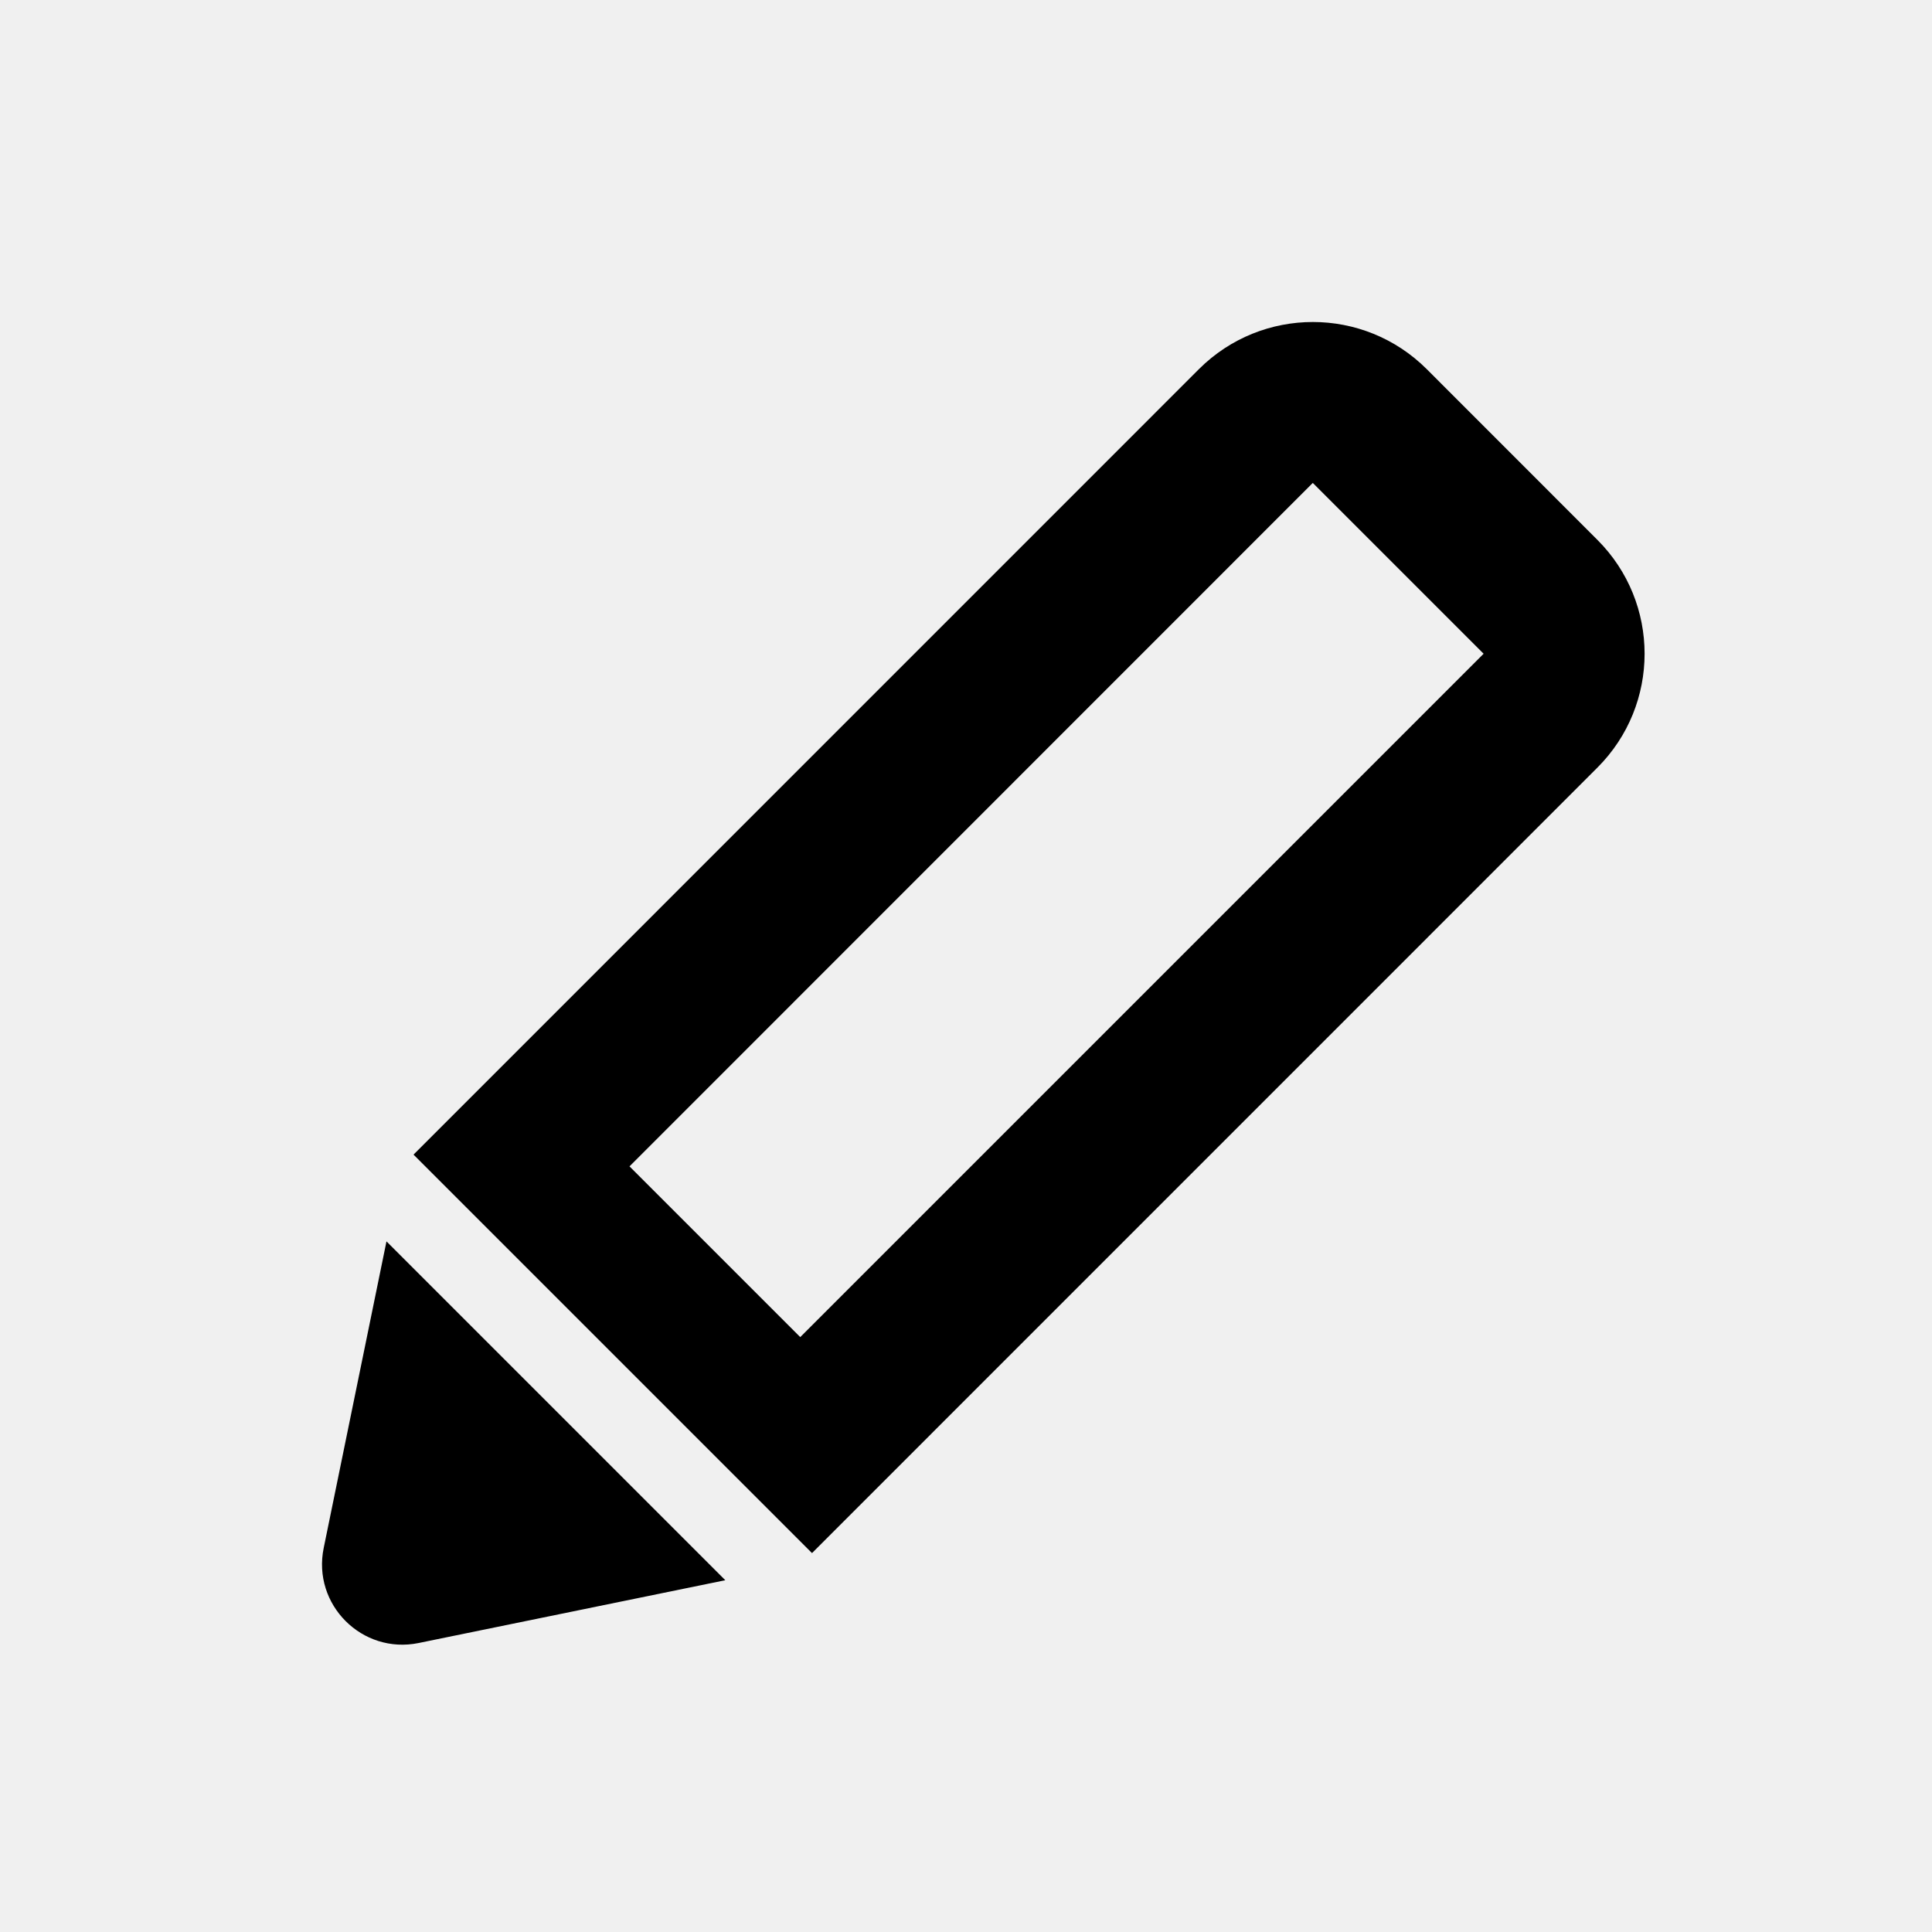
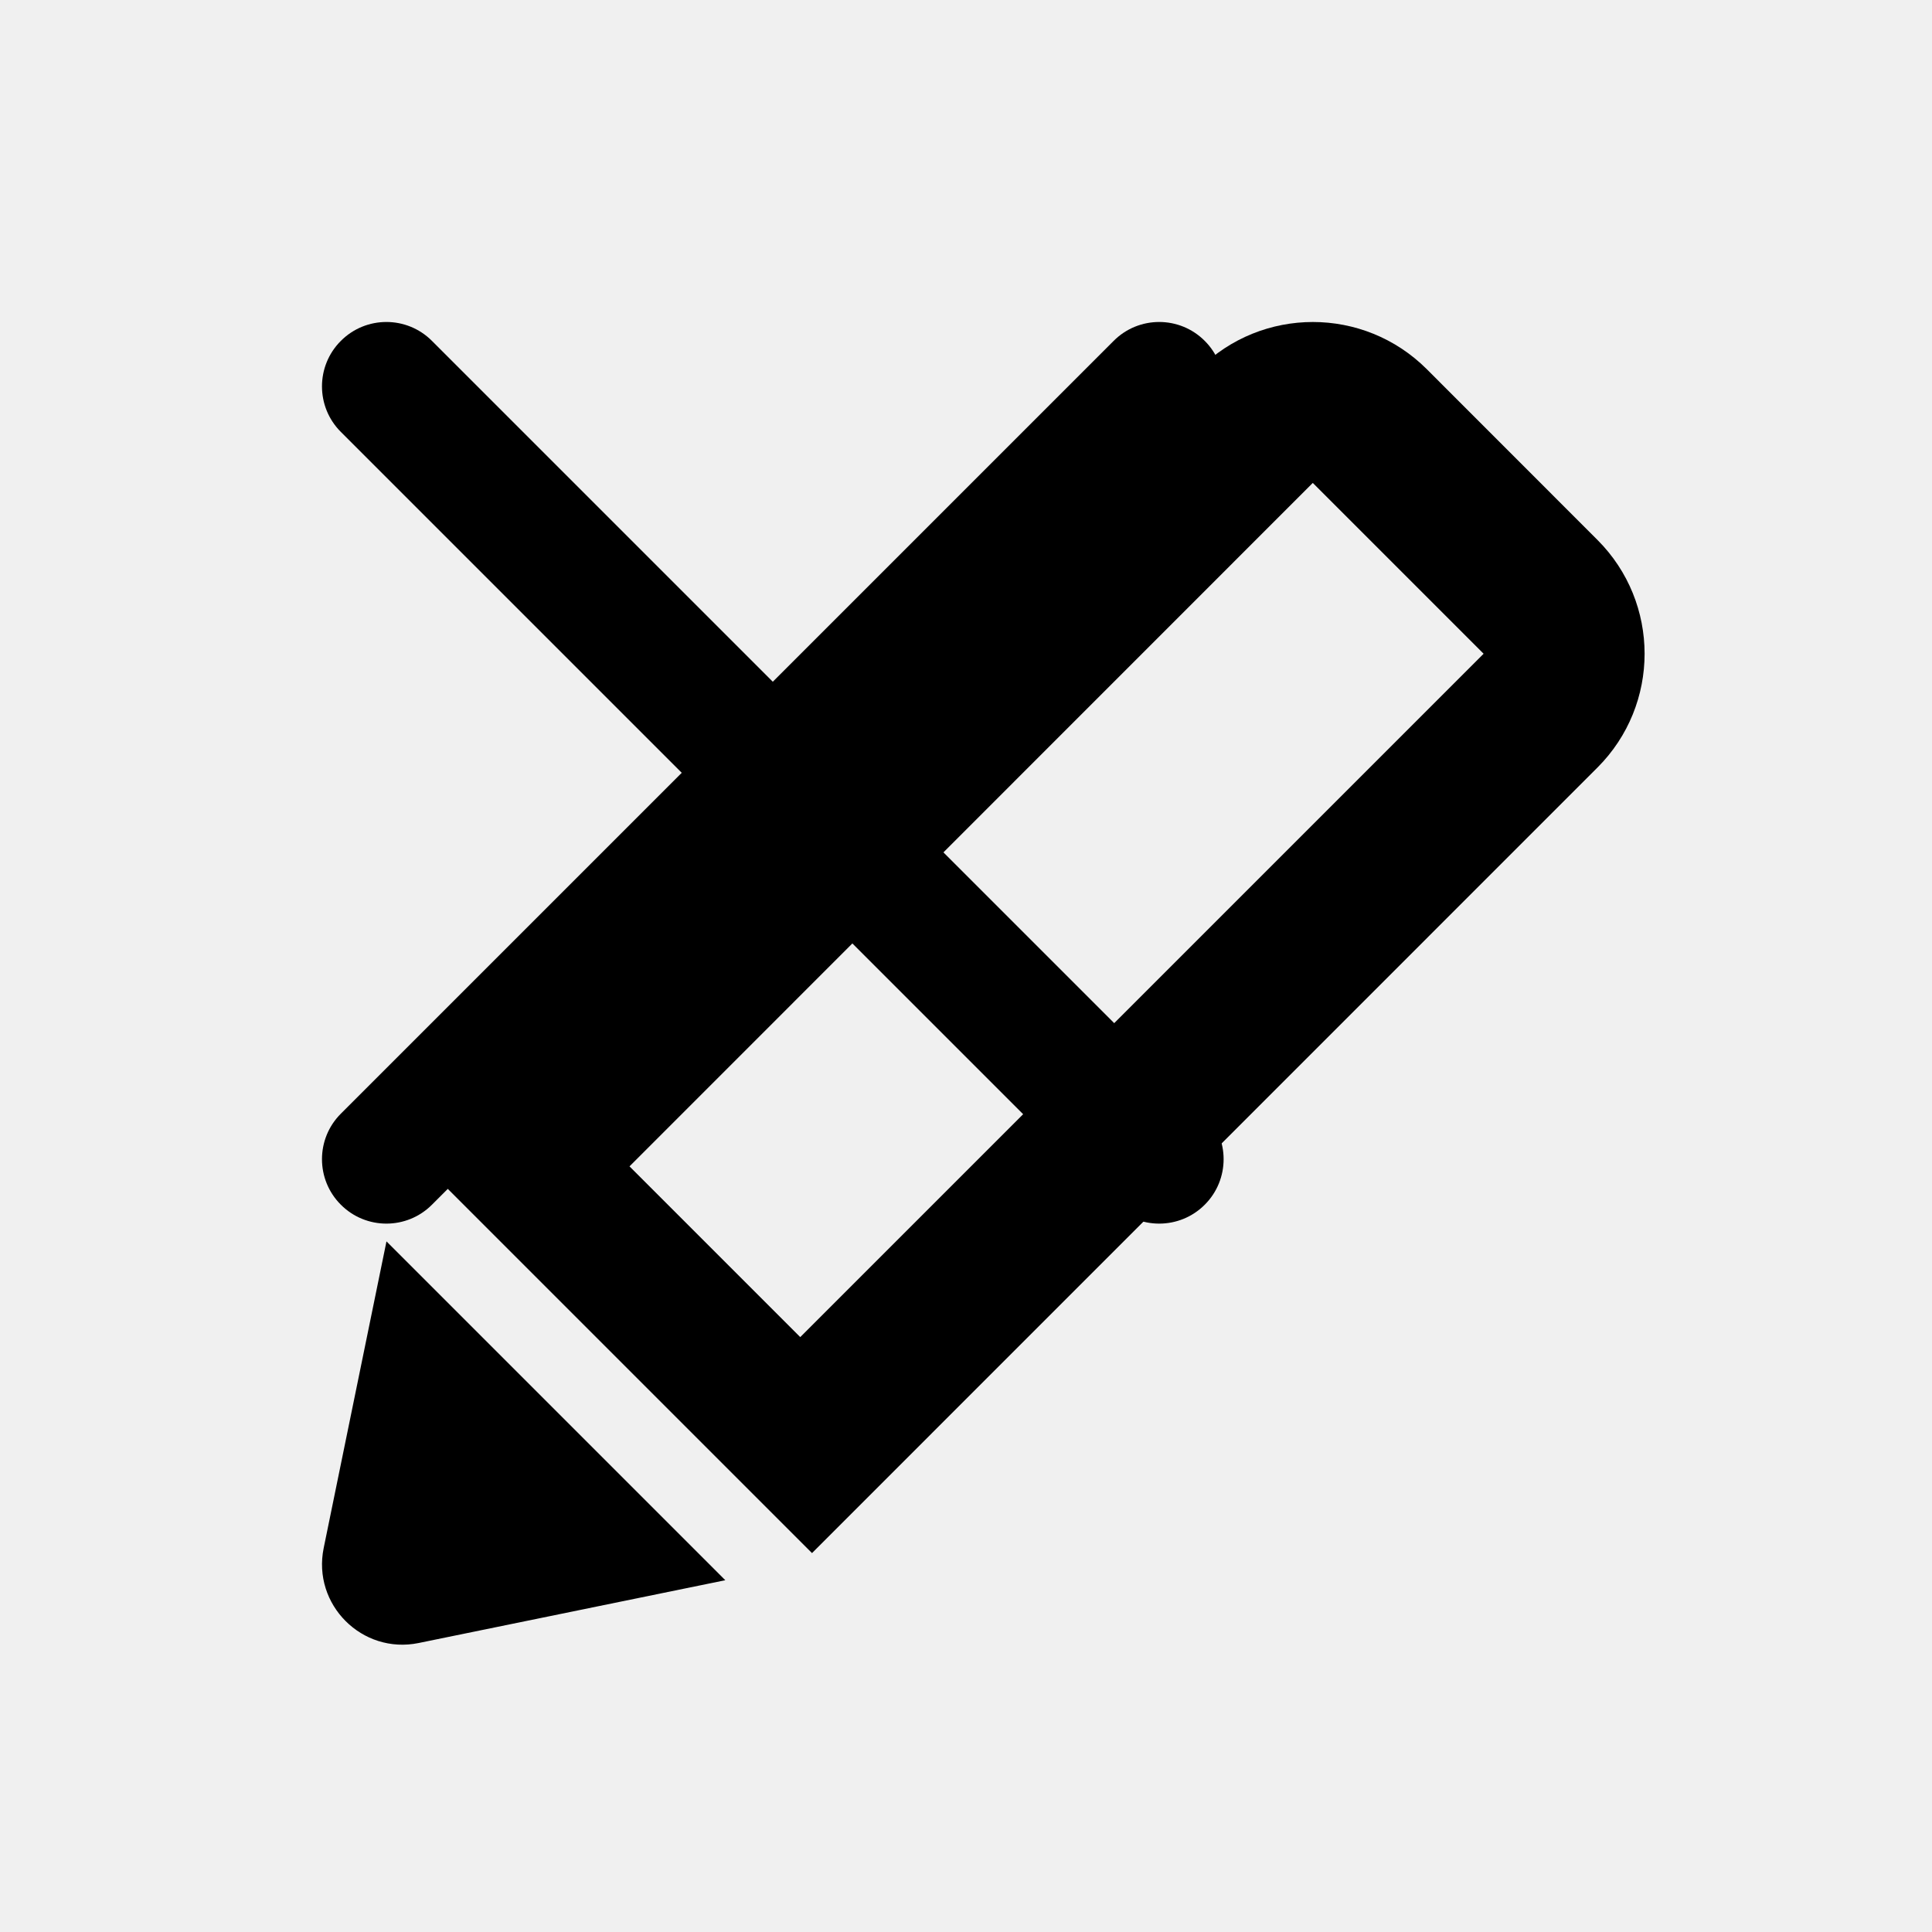
<svg xmlns="http://www.w3.org/2000/svg" viewBox="0 0 30 30" fill="currentColor">
+   <svg id="close-icon" width="24" height="24" viewBox="0 0 24 24">
+     <path fill-rule="evenodd" clip-rule="evenodd" d="M10.586 12L5.293 6.707C4.902 6.317 4.902 5.683 5.293 5.293C5.683 4.902 6.317 4.902 6.707 5.293L12 10.586L17.293 5.293C17.683 4.902 18.317 4.902 18.707 5.293C19.098 5.683 19.098 6.317 18.707 6.707L13.414 12L18.707 17.293C19.098 17.683 19.098 18.317 18.707 18.707C18.317 19.098 17.683 19.098 17.293 18.707L12 13.414L6.707 18.707C6.317 19.098 5.683 19.098 5.293 18.707C4.902 18.317 4.902 17.683 5.293 17.293L10.586 12Z" fill="currentColor" />
+   </svg>
  <symbol id="three_dots" viewBox="0 0 24 24">
    <path fill-rule="evenodd" clip-rule="evenodd" d="M5 14C6.105 14 7 13.105 7 12C7 10.895 6.105 10 5 10C3.895 10 3 10.895 3 12C3 13.105 3.895 14 5 14ZM12 14C13.105 14 14 13.105 14 12C14 10.895 13.105 10 12 10C10.895 10 10 10.895 10 12C10 13.105 10.895 14 12 14ZM21 12C21 13.105 20.105 14 19 14C17.895 14 17 13.105 17 12C17 10.895 17.895 10 19 10C20.105 10 21 10.895 21 12Z" fill="currentColor" />
  </symbol>
  <svg id="pencil-colorless" viewBox="0 0 24 24">
    <path fill-rule="evenodd" clip-rule="evenodd" d="M7.82 14.489L9.941 16.61L18.43 8.121L16.309 6H16.307L7.82 14.489ZM17.723 4.585L19.844 6.707C20.625 7.488 20.625 8.754 19.844 9.535L10.087 19.293L5.137 14.343L14.894 4.585C15.285 4.195 15.797 4 16.309 4C16.82 4 17.332 4.195 17.723 4.585ZM5.201 20.41C4.498 20.554 3.877 19.933 4.021 19.23L4.801 15.421L9.01 19.63L5.201 20.41Z" fill="currentColor" />
  </svg>
  <symbol id="pencil-logo">
    <path d="M4.02 19.23a1 1 0 001.18 1.18l3.81-.78-4.21-4.21-.78 3.81zM19.844 6.707l-2.12-2.122A1.997 1.997 0 0016.308 4c-.512 0-1.024.195-1.415.585l-9.757 9.758 4.95 4.95 9.757-9.758a2 2 0 000-2.828z" fill="currentColor" fillRule="evenodd" />
  </symbol>
  <symbol id="google-logo" viewBox="0 0 48 48">
    <path fill="#EA4335" d="M24 9.5c3.54 0 6.71 1.22 9.21 3.6l6.85-6.85C35.9 2.38 30.47 0 24 0 14.62 0 6.51 5.38 2.56 13.22l7.98 6.19C12.43 13.72 17.74 9.5 24 9.5z" />
    <path fill="#4285F4" d="M46.98 24.55c0-1.57-.15-3.09-.38-4.55H24v9.02h12.94c-.58 2.96-2.26 5.48-4.78 7.18l7.73 6c4.51-4.18 7.09-10.36 7.09-17.65z" />
    <path fill="#FBBC05" d="M10.53 28.59c-.48-1.45-.76-2.99-.76-4.59s.27-3.14.76-4.59l-7.98-6.19C.92 16.46 0 20.12 0 24c0 3.88.92 7.54 2.56 10.78l7.97-6.19z" />
    <path fill="#34A853" d="M24 48c6.48 0 11.93-2.13 15.89-5.81l-7.73-6c-2.15 1.45-4.92 2.3-8.16 2.3-6.26 0-11.57-4.22-13.47-9.91l-7.98 6.19C6.51 42.62 14.62 48 24 48z" />
    <path fill="none" d="M0 0h48v48H0z" />
  </symbol>
  <symbol id="microsoft-logo">
    <path fill="#f25022" d="M1 1h9v9H1z" />
    <path fill="#00a4ef" d="M1 11h9v9H1z" />
    <path fill="#7fba00" d="M11 1h9v9h-9z" />
    <path fill="#ffb900" d="M11 11h9v9h-9z" />
  </symbol>
  <symbol id="apple-logo" fill="none">
    <path d="M13.498 9.667a3.86 3.86 0 0 1 1.838-3.238 3.951 3.951 0 0 0-3.113-1.683c-1.31-.138-2.58.784-3.247.784-.68 0-1.708-.77-2.814-.748A4.146 4.146 0 0 0 2.673 6.91c-1.508 2.611-.383 6.45 1.062 8.56.723 1.034 1.567 2.189 2.673 2.148 1.082-.045 1.486-.69 2.792-.69 1.293 0 1.672.69 2.8.664 1.161-.02 1.893-1.039 2.59-2.082a8.55 8.55 0 0 0 1.184-2.412 3.73 3.73 0 0 1-2.276-3.431ZM11.367 3.358a3.8 3.8 0 0 0 .87-2.723A3.866 3.866 0 0 0 9.734 1.93a3.616 3.616 0 0 0-.892 2.621c.98.01 1.91-.43 2.524-1.193Z" fill="#000" />
  </symbol>
  <symbol id="slack-logo" viewBox="70 70 130 130">
    <style>.st0{fill:#e01e5a}.st1{fill:#36c5f0}.st2{fill:#2eb67d}.st3{fill:#ecb22e}</style>
    <path class="st0" d="M99.4 151.2c0 7.1-5.8 12.9-12.9 12.9-7.1 0-12.9-5.8-12.9-12.9 0-7.1 5.8-12.9 12.9-12.9h12.9v12.9zM105.9 151.2c0-7.1 5.8-12.9 12.9-12.9s12.9 5.8 12.9 12.9v32.3c0 7.1-5.8 12.9-12.9 12.9s-12.9-5.8-12.9-12.9v-32.3z" />
    <path class="st1" d="M118.8 99.4c-7.1 0-12.9-5.8-12.9-12.9 0-7.1 5.8-12.9 12.9-12.9s12.9 5.8 12.9 12.9v12.9h-12.9zM118.8 105.9c7.1 0 12.9 5.8 12.9 12.9s-5.8 12.9-12.9 12.9H86.5c-7.1 0-12.9-5.8-12.9-12.9s5.8-12.9 12.9-12.9h32.3z" />
    <path class="st2" d="M170.6 118.8c0-7.1 5.8-12.9 12.9-12.9 7.1 0 12.9 5.8 12.9 12.9s-5.8 12.9-12.9 12.9h-12.9v-12.9zM164.1 118.8c0 7.1-5.8 12.9-12.9 12.9-7.1 0-12.9-5.8-12.9-12.9V86.5c0-7.1 5.8-12.9 12.9-12.9 7.1 0 12.9 5.8 12.9 12.9v32.3z" />
    <path class="st3" d="M151.2 170.6c7.1 0 12.9 5.8 12.9 12.9 0 7.1-5.8 12.9-12.9 12.9-7.1 0-12.9-5.8-12.9-12.9v-12.9h12.9zM151.2 164.1c-7.1 0-12.9-5.8-12.9-12.9 0-7.1 5.8-12.9 12.9-12.9h32.3c7.1 0 12.9 5.8 12.9 12.9 0 7.1-5.8 12.9-12.9 12.9h-32.3z" />
  </symbol>
  <symbol id="Loupe" viewBox="0 0 24 24">
    <path d="M16.436 15.085l3.94 4.01a1 1 0 01-1.425 1.402l-3.938-4.006a7.5 7.5 0 111.423-1.406zM10.5 16a5.5 5.5 0 100-11 5.5 5.5 0 000 11z" fill="currentColor" fillRule="evenodd" />
  </symbol>
  <symbol id="AddIcon" viewBox="0 0 24 24">
    <path d="M12 3C11.448 3 11 3.448 11 4V11L4 11C3.448 11 3 11.448 3 12C3 12.552 3.448 13 4 13H11V20C11 20.552 11.448 21 12 21C12.552 21 13 20.552 13 20V13H20C20.552 13 21 12.552 21 12C21 11.448 20.552 11 20 11L13 11V4C13 3.448 12.552 3 12 3Z" fill="currentColor" />
  </symbol>
  <symbol id="CloseIcon" viewBox="0 0 24 24">
    <path fill-rule="evenodd" clip-rule="evenodd" d="M10.586 12L5.293 6.707C4.902 6.317 4.902 5.683 5.293 5.293C5.683 4.902 6.317 4.902 6.707 5.293L12 10.586L17.293 5.293C17.683 4.902 18.317 4.902 18.707 5.293C19.098 5.683 19.098 6.317 18.707 6.707L13.414 12L18.707 17.293C19.098 17.683 19.098 18.317 18.707 18.707C18.317 19.098 17.683 19.098 17.293 18.707L12 13.414L6.707 18.707C6.317 19.098 5.683 19.098 5.293 18.707C4.902 18.317 4.902 17.683 5.293 17.293L10.586 12Z" fill="currentColor" />
  </symbol>
  <symbol id="Complain" viewBox="0 0 20 20">
    <path d="M1 12.4V3.156C1 2.517 1.403 2 1.9 2h.7a2 2 0 0 1 2 2v7.556a2 2 0 0 1-2 2h-.7c-.497 0-.9-.518-.9-1.156ZM16.883 12.286H13.5a.563.563 0 0 0-.494.282.561.561 0 0 0-.007.567l1.193 2.143c.262.47.289 1.021.075 1.514a1.703 1.703 0 0 1-1.16.981l-.842.21a.572.572 0 0 1-.564-.172l-4.567-5.063a2.852 2.852 0 0 1-.735-1.91v-5.98A2.864 2.864 0 0 1 9.262 2h5.698c1.286 0 2.422.865 2.761 2.102L18.944 9.7a2.116 2.116 0 0 1-2.061 2.585Z" fill="currentColor" />
  </symbol>
  <symbol id="Promote" viewBox="0 0 20 20">
    <path d="M20 5.472c0-1.393-.497-2.786-1.59-3.88C17.316.497 15.924 0 14.533 0c-1.591 0-3.182.696-4.374 1.89L8.17 4.377c-.198-.1-.497-.199-.696-.199-1.192 0-2.485.597-3.678 1.791-.894.895-3.578 4.377-3.578 4.377-.554.555-.001 1.817 1.093 1.393l2.784-.995 1.384 2.289-1.786 1.787a.847.847 0 1 0 1.197 1.197l1.79-1.79 2.683 1.392-1.093 3.184c-.205 1.094 1.015 1.47 1.49.994 0 0 3.48-2.686 4.375-3.581 1.093-1.194 1.69-2.487 1.79-3.581 0-.299 0-.498-.1-.796l2.187-1.89C19.304 8.654 20 7.062 20 5.471Zm-6.163 3.183a2.462 2.462 0 0 1-2.486-2.487 2.462 2.462 0 0 1 2.486-2.487 2.462 2.462 0 0 1 2.485 2.487 2.462 2.462 0 0 1-2.485 2.487Z" fill="currentColor" />
  </symbol>
  <symbol id="Star" viewBox="0 0 32 32">
    <path d="M31.547 12a.848.848 0 00-.677-.577l-9.427-1.376-4.224-8.532a.847.847 0 00-1.516 0l-4.218 8.534-9.427 1.355a.847.847 0 00-.467 1.467l6.823 6.664-1.612 9.375a.847.847 0 001.23.893l8.428-4.434 8.432 4.432a.847.847 0 001.229-.894l-1.615-9.373 6.822-6.665a.845.845 0 00.214-.869z" />
  </symbol>
  <symbol id="ShareAd" viewBox="0 0 18 20">
    <path fill-rule="evenodd" clip-rule="evenodd" d="M14.319 7.2C16.352 7.2 18 5.588 18 3.6S16.352 0 14.32 0c-2.034 0-3.682 1.612-3.682 3.6 0 .116.005.231.016.344L5.925 7.145A3.72 3.72 0 0 0 3.682 6.4C1.648 6.4 0 8.012 0 10s1.648 3.6 3.682 3.6a3.72 3.72 0 0 0 2.243-.745l4.728 3.2a3.557 3.557 0 0 0-.016.345c0 1.988 1.648 3.6 3.682 3.6C16.352 20 18 18.388 18 16.4s-1.648-3.6-3.681-3.6a3.713 3.713 0 0 0-2.605 1.055L7.263 10.84a3.533 3.533 0 0 0 0-1.682l4.452-3.014A3.712 3.712 0 0 0 14.319 7.2Z" fill="currentColor" />
  </symbol>
  <symbol id="ThisMyBull" viewBox="0 0 20 20">
    <path fill-rule="evenodd" clip-rule="evenodd" d="M14.748 4.348c0 2.401-1.902 4.348-4.249 4.348-2.347 0-4.249-1.947-4.249-4.348S8.152 0 10.5 0c2.346 0 4.248 1.947 4.248 4.348ZM18.601 15.224c1.35 2.391-.94 4.776-3.64 4.776H6.039c-2.698 0-4.989-2.385-3.64-4.776 1.616-2.863 4.64-4.79 8.102-4.79 3.463 0 6.486 1.927 8.101 4.79Z" fill="currentColor" />
  </symbol>
  <symbol id="CrossBtn" viewBox="0 0 16 16">
    <path fill-rule="evenodd" clip-rule="evenodd" d="M1.707.293A1 1 0 0 0 .293 1.707L6.586 8 .293 14.293a1 1 0 1 0 1.414 1.414L8 9.414l6.293 6.293a1 1 0 0 0 1.414-1.414L9.414 8l6.293-6.293A1 1 0 0 0 14.293.293L8 6.586 1.707.293z" fill="currentColor" />
  </symbol>
  <symbol id="Verified" viewBox="0 0 20 20" className="css-xylcl3 e1eg0jax1">
    <defs>
      <linearGradient id="official_svg__a" x1="0%" x2="100%" y1="0%" y2="100%">
        <stop offset="0%" stop-color="#3EA4FF" />
        <stop offset="100%" stop-color="#00C3FF" />
      </linearGradient>
    </defs>
    <g fill="none" fill-rule="evenodd">
      <path fill="url(#official_svg__a)" fill-rule="nonzero" d="m11.357.535.095.095 1.068 1.142c.391.42.945.649 1.518.63l1.563-.054a1.987 1.987 0 0 1 2.052 1.918V4.4L17.6 5.963a1.98 1.98 0 0 0 .63 1.518l1.14 1.069c.801.749.844 2.006.095 2.807l-.046.048-1.19 1.115a1.98 1.98 0 0 0-.63 1.518l.053 1.563a1.98 1.98 0 0 1-.527 1.415l-.12.118c-.336.307-.78.5-1.27.518H15.6l-1.563-.053a1.98 1.98 0 0 0-1.518.63L11.45 19.37a1.986 1.986 0 0 1-2.807.095l-.095-.095-1.068-1.142a1.984 1.984 0 0 0-1.518-.63l-1.563.054a1.977 1.977 0 0 1-1.277-.41l-.129-.11-.12-.12a1.973 1.973 0 0 1-.525-1.278V15.6l.053-1.563a1.98 1.98 0 0 0-.63-1.518L.63 11.45a1.986 1.986 0 0 1-.095-2.807l.095-.095L1.772 7.48c.42-.391.649-.945.63-1.518L2.347 4.4a1.987 1.987 0 0 1 1.918-2.052H4.4l1.563.053a1.98 1.98 0 0 0 1.518-.63L8.55.63a1.986 1.986 0 0 1 2.807-.095z" />
      <path fill="#FFF" d="M14.658 7.148c.04.343-.06.687-.277.955l-4.189 5.186a1.33 1.33 0 0 1-1.743.282l-2.513-1.595a1.288 1.288 0 0 1-.393-1.792c.4-.604 1.21-.776 1.82-.387l1.511.96 3.446-4.268a1.331 1.331 0 0 1 1.85-.207c.273.211.449.524.488.866z" />
    </g>
  </symbol>
  <symbol id="Info" viewBox="0 0 20 20">
    <path fill="currentColor" fill-rule="evenodd" d="M10 20c5.523 0 10-4.477 10-10S15.523 0 10 0 0 4.477 0 10s4.477 10 10 10zm.143-16.5a1.5 1.5 0 1 0 .001 3.001 1.5 1.5 0 0 0-.001-3.001zm-.607 4.498c.546-.002 1.101.188 1.508.598.41.41.601.976.599 1.545v.006a3.338 3.338 0 0 1-.262 1.242l-.682 1.704-.133.332c-.068.17-.088.3-.088.386a.33.33 0 0 0 .02.13.084.084 0 0 0 .018.032c.005.005.011.01.023.014.015.005.05.015.116.016.156.002.523-.09.99-.528.36-.336.958-.424 1.39-.058.412.348.498 1.007.07 1.428-.755.742-1.606 1.153-2.453 1.157a2.165 2.165 0 0 1-1.556-.62c-.412-.414-.62-.984-.618-1.57a3.07 3.07 0 0 1 .232-1.13l.237-.595.58-1.446c.09-.227.116-.395.116-.5a.369.369 0 0 0-.017-.13l-.001-.003a.342.342 0 0 0-.092-.011h-.002c-.164-.002-.576.109-1.082.59-.358.34-.958.426-1.39.06-.412-.348-.496-1.005-.071-1.426.782-.776 1.666-1.215 2.546-1.223h.002z" clip-rule="evenodd" />
  </symbol>
  <symbol id="KebabMenu" viewBox="0 0 24 24">
    <path fill-rule="evenodd" clip-rule="evenodd" d="M4 5C4 4.448 4.448 4 5 4H7C7.552 4 8 4.448 8 5V7C8 7.552 7.552 8 7 8H5C4.448 8 4 7.552 4 7V5ZM4 11C4 10.448 4.448 10 5 10H7C7.552 10 8 10.448 8 11V13C8 13.552 7.552 14 7 14H5C4.448 14 4 13.552 4 13V11ZM11 4C10.448 4 10 4.448 10 5V7C10 7.552 10.448 8 11 8H13C13.552 8 14 7.552 14 7V5C14 4.448 13.552 4 13 4H11ZM10 11C10 10.448 10.448 10 11 10H13C13.552 10 14 10.448 14 11V13C14 13.552 13.552 14 13 14H11C10.448 14 10 13.552 10 13V11ZM17 4C16.448 4 16 4.448 16 5V7C16 7.552 16.448 8 17 8H19C19.552 8 20 7.552 20 7V5C20 4.448 19.552 4 19 4H17ZM16 11C16 10.448 16.448 10 17 10H19C19.552 10 20 10.448 20 11V13C20 13.552 19.552 14 19 14H17C16.448 14 16 13.552 16 13V11ZM5 16C4.448 16 4 16.448 4 17V19C4 19.552 4.448 20 5 20H7C7.552 20 8 19.552 8 19V17C8 16.448 7.552 16 7 16H5ZM10 17C10 16.448 10.448 16 11 16H13C13.552 16 14 16.448 14 17V19C14 19.552 13.552 20 13 20H11C10.448 20 10 19.552 10 19V17ZM17 16C16.448 16 16 16.448 16 17V19C16 19.552 16.448 20 17 20H19C19.552 20 20 19.552 20 19V17C20 16.448 19.552 16 19 16H17Z" fill="currentColor" />
  </symbol>
  <symbol id="Search" viewBox="0 0 24 24">
    <path d="M16.436 15.085l3.94 4.01a1 1 0 01-1.425 1.402l-3.938-4.006a7.5 7.5 0 111.423-1.406zM10.5 16a5.5 5.5 0 100-11 5.5 5.5 0 000 11z" fill="currentColor" fill-rule="evenodd" />
  </symbol>
  <symbol id="ArrowDown" viewBox="0 0 24 24">
    <path d="M11.293 16.707L4.222 9.636C3.831 9.246 3.831 8.612 4.222 8.222C4.612 7.831 5.246 7.831 5.636 8.222L12 14.586L18.364 8.222C18.755 7.831 19.388 7.831 19.778 8.222C20.169 8.612 20.169 9.246 19.778 9.636L12.707 16.707C12.317 17.098 11.683 17.098 11.293 16.707Z" fill="currentColor" />
  </symbol>
  <symbol id="Atlassian" viewBox="0 0 32 32">
    <path id="Vector" d="M10.902 15.2C10.792 15.055 10.574 14.982 10.392 14.982C10.247 15.018 10.101 15.127 10.029 15.273L4.065 27.236C3.92 27.491 4.029 27.818 4.283 27.927C4.356 27.964 4.429 28 4.502 28H12.829C13.011 28 13.229 27.891 13.302 27.709C15.047 24.109 13.956 18.473 10.902 15.2Z" />
    <path id="Vector_2" d="M27.956 27.236C27.847 27.018 16.756 4.836 16.502 4.291C16.429 4.145 16.283 4.036 16.102 4H16.065C15.883 4 15.701 4.109 15.592 4.291C12.574 9.055 12.247 14.8 14.683 19.673L18.683 27.709C18.756 27.891 18.938 28 19.156 28H27.483C27.774 28 27.992 27.782 27.992 27.491C27.992 27.382 27.992 27.309 27.956 27.236Z" />
  </symbol>
  <symbol id="Trello" viewBox="0 0 256 256">
    <defs>
      <linearGradient x1="50%" y1="0%" x2="50%" y2="100%" id="a">
        <stop stop-color="#0091E6" offset="0%" />
        <stop stop-color="#0079BF" offset="100%" />
      </linearGradient>
    </defs>
    <rect fill="url(#a)" width="256" height="256" rx="25" />
    <rect fill="#FFF" x="144.64" y="33.28" width="78.08" height="112" rx="12" />
    <rect fill="#FFF" x="33.28" y="33.28" width="78.08" height="176" rx="12" />
  </symbol>
  <symbol id="Plus" viewBox="0 0 24 24">
    <path d="M12 3C11.448 3 11 3.448 11 4V11L4 11C3.448 11 3 11.448 3 12C3 12.552 3.448 13 4 13H11V20C11 20.552 11.448 21 12 21C12.552 21 13 20.552 13 20V13H20C20.552 13 21 12.552 21 12C21 11.448 20.552 11 20 11L13 11V4C13 3.448 12.552 3 12 3Z" />
  </symbol>
  <symbol id="Trash" viewBox="0 0 24 24">
    <path d="M18 6L17.199 18.013C17.129 19.065 17.094 19.591 16.867 19.99C16.667 20.341 16.365 20.623 16.001 20.8C15.588 21 15.061 21 14.006 21H9.994C8.939 21 8.412 21 7.999 20.8C7.635 20.623 7.333 20.341 7.133 19.99C6.906 19.591 6.871 19.065 6.801 18.013L6 6M4 6H20M16 6L15.729 5.188C15.467 4.401 15.336 4.008 15.093 3.717C14.878 3.46 14.602 3.261 14.29 3.139C13.938 3 13.523 3 12.694 3H11.306C10.477 3 10.062 3 9.71 3.139C9.398 3.261 9.122 3.46 8.907 3.717C8.664 4.008 8.533 4.401 8.271 5.188L8 6M14 10V17M10 10V17" />
  </symbol>
  <symbol id="People" viewBox="0 0 24 24">
    <path d="M12 13C14.761 13 17 10.761 17 8C17 5.239 14.761 3 12 3C9.239 3 7 5.239 7 8C7 9.448 7.615 10.752 8.599 11.665C5.314 13.007 3 16.233 3 20C3 20.552 3.448 21 4 21H12C12.552 21 13 20.552 13 20C13 19.448 12.552 19 12 19H5.071C5.556 15.608 8.474 13 12 13ZM15 8C15 9.657 13.657 11 12 11C10.343 11 9 9.657 9 8C9 6.343 10.343 5 12 5C13.657 5 15 6.343 15 8Z" />
    <path d="M17 14C17 13.448 17.448 13 18 13C18.552 13 19 13.448 19 14V16H21C21.552 16 22 16.448 22 17C22 17.552 21.552 18 21 18H19V20C19 20.552 18.552 21 18 21C17.448 21 17 20.552 17 20V18H15C14.448 18 14 17.552 14 17C14 16.448 14.448 16 15 16H17V14Z" />
  </symbol>
  <symbol id="Castle" viewBox="0 0 24 24">
    <path d="M5 11C5 9.895 5.895 9 7 9H8H10H14H16H17C18.105 9 19 9.895 19 11V19C19 20.105 18.105 21 17 21H7C5.895 21 5 20.105 5 19V11ZM10 11H14H16H17V19H7V11H8H10ZM14 15C14 16.105 13.105 17 12 17C10.895 17 10 16.105 10 15C10 13.895 10.895 13 12 13C13.105 13 14 13.895 14 15Z" fill="currentColor" />
    <path d="M10.382 5.698C10.098 6.103 10 6.631 10 7V9H8V7C8 6.369 8.152 5.397 8.743 4.552C9.375 3.649 10.437 3 12 3C13.563 3 14.625 3.649 15.257 4.552C15.848 5.397 16 6.369 16 7V9H14V7C14 6.631 13.902 6.103 13.618 5.698C13.375 5.351 12.937 5 12 5C11.063 5 10.625 5.351 10.382 5.698Z" fill="currentColor" />
  </symbol>
  <symbol id="Pencil" viewBox="0 0 24 24">
    <path d="M7.82 14.489L9.941 16.61L18.43 8.121L16.309 6H16.307L7.82 14.489ZM17.723 4.585L19.844 6.707C20.625 7.488 20.625 8.754 19.844 9.535L10.087 19.293L5.137 14.343L14.894 4.585C15.285 4.195 15.797 4 16.309 4C16.82 4 17.332 4.195 17.723 4.585ZM5.201 20.41C4.498 20.554 3.877 19.933 4.021 19.23L4.801 15.421L9.01 19.63L5.201 20.41Z" fill="currentColor" />
  </symbol>
  <symbol id="QuestionMark" viewBox="0 0 48 48">
    <path fill-rule="evenodd" clip-rule="evenodd" d="M24 42C33.941 42 42 33.941 42 24C42 14.059 33.941 6 24 6C14.059 6 6 14.059 6 24C6 33.941 14.059 42 24 42ZM24 44C35.046 44 44 35.046 44 24C44 12.954 35.046 4 24 4C12.954 4 4 12.954 4 24C4 35.046 12.954 44 24 44Z" fill="#333333" />
    <path d="M31.663 12.303C33.689 13.868 35 16.23 35 19.29C35 22.811 33.046 25.244 30.81 26.735C29.283 27.755 27.552 28.395 26 28.729V30C26 31.105 25.105 32 24 32C22.895 32 22 31.105 22 30V27C22 25.944 22.82 25.071 23.874 25.004C25.176 24.922 27.074 24.42 28.59 23.408C30.054 22.431 31 21.11 31 19.29C31 17.496 30.286 16.293 29.218 15.468C28.085 14.593 26.442 14.072 24.604 14.007C22.773 13.942 20.931 14.338 19.501 15.088C18.07 15.838 17.215 16.843 16.942 17.95C16.677 19.022 15.592 19.676 14.52 19.411C13.448 19.146 12.793 18.062 13.058 16.99C13.685 14.455 15.53 12.654 17.643 11.546C19.757 10.437 22.302 9.923 24.746 10.009C27.183 10.096 29.702 10.788 31.663 12.303Z" fill="#333333" />
    <path d="M22 36C22 34.895 22.895 34 24 34C25.105 34 26 34.895 26 36C26 37.105 25.105 38 24 38C22.895 38 22 37.105 22 36Z" fill="#333333" />
  </symbol>
</svg>
